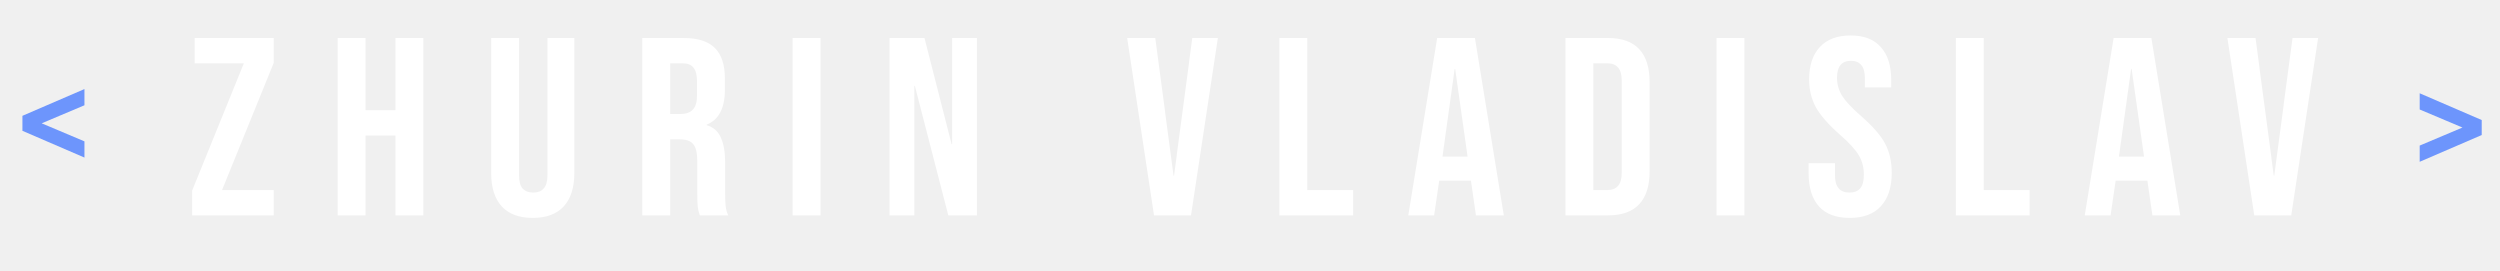
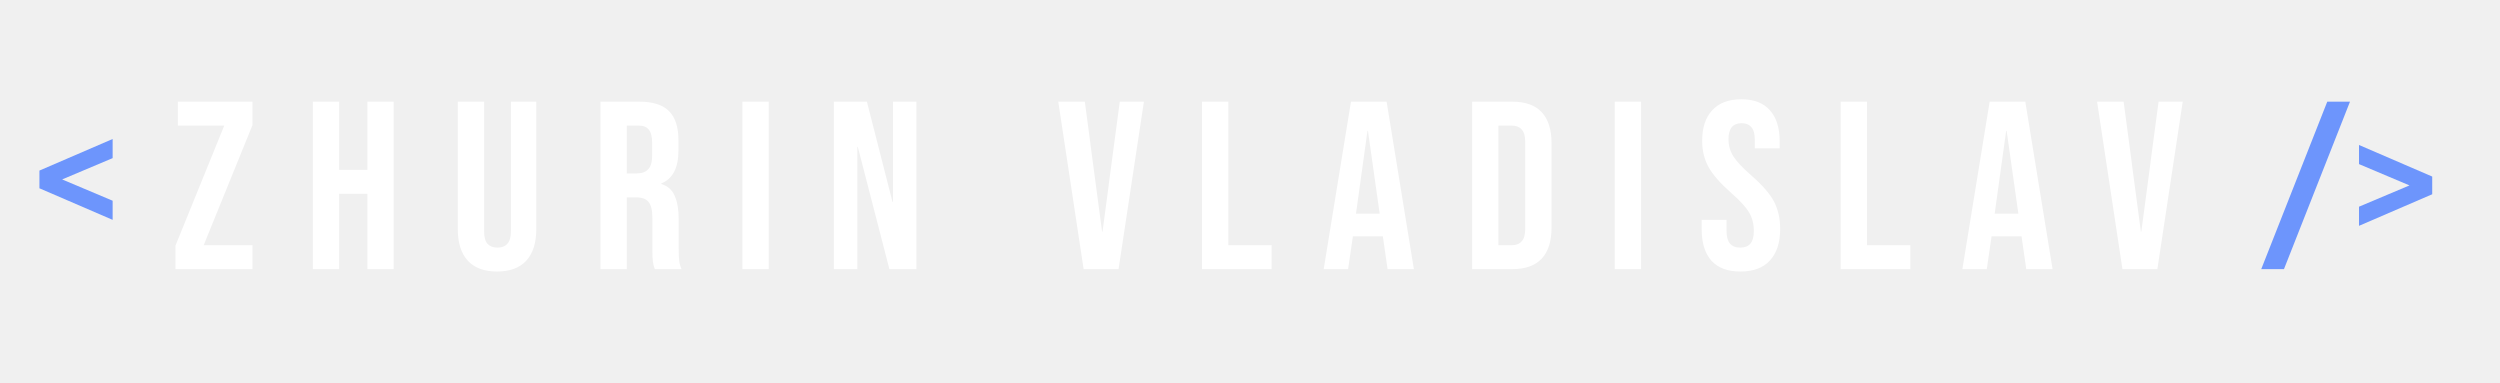
- <svg xmlns="http://www.w3.org/2000/svg" width="296" height="32" viewBox="0 0 296 32" fill="none">
-   <path d="M2.655 15.488V13.712L9.999 10.544V12.464L4.935 14.6L9.999 16.736V18.656L2.655 15.488Z" fill="#6D95FC" />
-   <path d="M22.751 22.56L28.871 7.5H23.051V4.5H32.411V7.44L26.291 22.5H32.411V25.5H22.751V22.56ZM39.98 4.5H43.28V13.05H46.82V4.5H50.12V25.5H46.82V16.05H43.28V25.5H39.98V4.5ZM63.078 25.8C61.477 25.8 60.258 25.35 59.417 24.45C58.578 23.53 58.157 22.22 58.157 20.52V4.5H61.458V20.76C61.458 21.48 61.597 22 61.877 22.32C62.178 22.64 62.597 22.8 63.138 22.8C63.678 22.8 64.088 22.64 64.368 22.32C64.668 22 64.817 21.48 64.817 20.76V4.5H67.998V20.52C67.998 22.22 67.578 23.53 66.737 24.45C65.897 25.35 64.677 25.8 63.078 25.8ZM76.048 4.5H80.938C82.638 4.5 83.878 4.9 84.658 5.7C85.438 6.48 85.828 7.69 85.828 9.33V10.62C85.828 12.8 85.108 14.18 83.668 14.76V14.82C84.468 15.06 85.028 15.55 85.348 16.29C85.688 17.03 85.858 18.02 85.858 19.26V22.95C85.858 23.55 85.878 24.04 85.918 24.42C85.958 24.78 86.058 25.14 86.218 25.5H82.858C82.738 25.16 82.658 24.84 82.618 24.54C82.578 24.24 82.558 23.7 82.558 22.92V19.08C82.558 18.12 82.398 17.45 82.078 17.07C81.778 16.69 81.248 16.5 80.488 16.5H79.348V25.5H76.048V4.5ZM80.548 13.5C81.208 13.5 81.698 13.33 82.018 12.99C82.358 12.65 82.528 12.08 82.528 11.28V9.66C82.528 8.9 82.388 8.35 82.108 8.01C81.848 7.67 81.428 7.5 80.848 7.5H79.348V13.5H80.548ZM93.847 4.5H97.147V25.5H93.847V4.5ZM105.319 4.5H109.459L112.669 17.07H112.729V4.5H115.669V25.5H112.279L108.319 10.17H108.259V25.5H105.319V4.5ZM133.456 4.5H136.786L138.946 20.79H139.006L141.166 4.5H144.196L141.016 25.5H136.636L133.456 4.5ZM151.481 4.5H154.781V22.5H160.211V25.5H151.481V4.5ZM170.161 4.5H174.631L178.051 25.5H174.751L174.151 21.33V21.39H170.401L169.801 25.5H166.741L170.161 4.5ZM173.761 18.54L172.291 8.16H172.231L170.791 18.54H173.761ZM185.352 4.5H190.392C192.032 4.5 193.262 4.94 194.082 5.82C194.902 6.7 195.312 7.99 195.312 9.69V20.31C195.312 22.01 194.902 23.3 194.082 24.18C193.262 25.06 192.032 25.5 190.392 25.5H185.352V4.5ZM190.332 22.5C190.872 22.5 191.282 22.34 191.562 22.02C191.862 21.7 192.012 21.18 192.012 20.46V9.54C192.012 8.82 191.862 8.3 191.562 7.98C191.282 7.66 190.872 7.5 190.332 7.5H188.652V22.5H190.332ZM203.24 4.5H206.54V25.5H203.24V4.5ZM219.001 25.8C217.401 25.8 216.191 25.35 215.371 24.45C214.551 23.53 214.141 22.22 214.141 20.52V19.32H217.261V20.76C217.261 22.12 217.831 22.8 218.971 22.8C219.531 22.8 219.951 22.64 220.231 22.32C220.531 21.98 220.681 21.44 220.681 20.7C220.681 19.82 220.481 19.05 220.081 18.39C219.681 17.71 218.941 16.9 217.861 15.96C216.501 14.76 215.551 13.68 215.011 12.72C214.471 11.74 214.201 10.64 214.201 9.42C214.201 7.76 214.621 6.48 215.461 5.58C216.301 4.66 217.521 4.2 219.121 4.2C220.701 4.2 221.891 4.66 222.691 5.58C223.511 6.48 223.921 7.78 223.921 9.48V10.35H220.801V9.27C220.801 8.55 220.661 8.03 220.381 7.71C220.101 7.37 219.691 7.2 219.151 7.2C218.051 7.2 217.501 7.87 217.501 9.21C217.501 9.97 217.701 10.68 218.101 11.34C218.521 12 219.271 12.8 220.351 13.74C221.731 14.94 222.681 16.03 223.201 17.01C223.721 17.99 223.981 19.14 223.981 20.46C223.981 22.18 223.551 23.5 222.691 24.42C221.851 25.34 220.621 25.8 219.001 25.8ZM231.573 4.5H234.873V22.5H240.303V25.5H231.573V4.5ZM250.253 4.5H254.723L258.143 25.5H254.843L254.243 21.33V21.39H250.493L249.893 25.5H246.833L250.253 4.5ZM253.853 18.54L252.383 8.16H252.323L250.883 18.54H253.853ZM263.724 4.5H267.054L269.214 20.79H269.274L271.434 4.5H274.464L271.284 25.5H266.904L263.724 4.5Z" fill="white" />
-   <path d="M286.491 17.236L291.555 15.1L286.491 12.964V11.044L293.835 14.212V15.988L286.491 19.156V17.236Z" fill="#6D95FC" />
+ <svg xmlns="http://www.w3.org/2000/svg" width="209" height="32" viewBox="0 0 209 32" fill="none">
+   <g clip-path="url(#clip0_827_41)">
+     <path d="M3.296 15.74V14.26L9.416 11.62V13.22L5.196 15L9.416 16.78V18.38L3.296 15.74Z" fill="#6D95FC" />
+     <path d="M14.667 20.54L18.747 10.5H14.867V8.5H21.107V10.46L17.027 20.5H21.107V22.5H14.667V20.54ZM26.153 8.5H28.353V14.2H30.713V8.5H32.913V22.5H30.713V16.2H28.353V22.5H26.153V8.5ZM41.552 22.7C40.485 22.7 39.672 22.4 39.112 21.8C38.552 21.187 38.272 20.313 38.272 19.18V8.5H40.472V19.34C40.472 19.82 40.565 20.167 40.752 20.38C40.952 20.593 41.232 20.7 41.592 20.7C41.952 20.7 42.225 20.593 42.412 20.38C42.612 20.167 42.712 19.82 42.712 19.34V8.5H44.832V19.18C44.832 20.313 44.552 21.187 43.992 21.8C43.432 22.4 42.618 22.7 41.552 22.7ZM50.199 8.5H53.459C54.592 8.5 55.419 8.767 55.938 9.3C56.459 9.82 56.718 10.627 56.718 11.72V12.58C56.718 14.033 56.239 14.953 55.279 15.34V15.38C55.812 15.54 56.185 15.867 56.398 16.36C56.625 16.853 56.739 17.513 56.739 18.34V20.8C56.739 21.2 56.752 21.527 56.779 21.78C56.805 22.02 56.872 22.26 56.978 22.5H54.739C54.658 22.273 54.605 22.06 54.578 21.86C54.552 21.66 54.538 21.3 54.538 20.78V18.22C54.538 17.58 54.432 17.133 54.218 16.88C54.019 16.627 53.665 16.5 53.158 16.5H52.398V22.5H50.199V8.5ZM53.199 14.5C53.639 14.5 53.965 14.387 54.178 14.16C54.405 13.933 54.519 13.553 54.519 13.02V11.94C54.519 11.433 54.425 11.067 54.239 10.84C54.065 10.613 53.785 10.5 53.398 10.5H52.398V14.5H53.199ZM62.065 8.5H64.265V22.5H62.065V8.5ZM69.713 8.5H72.473L74.613 16.88H74.653V8.5H76.613V22.5H74.353L71.713 12.28H71.673V22.5H69.713V8.5ZM88.471 8.5H90.691L92.131 19.36H92.171L93.611 8.5H95.631L93.511 22.5H90.591L88.471 8.5ZM100.488 8.5H102.688V20.5H106.308V22.5H100.488V8.5ZM112.941 8.5H115.921L118.201 22.5H116.001L115.601 19.72V19.76H113.101L112.701 22.5H110.661L112.941 8.5ZM115.341 17.86L114.361 10.94H114.321L113.361 17.86H115.341ZM123.068 8.5H126.428C127.521 8.5 128.341 8.793 128.888 9.38C129.435 9.967 129.708 10.827 129.708 11.96V19.04C129.708 20.173 129.435 21.033 128.888 21.62C128.341 22.207 127.521 22.5 126.428 22.5H123.068V8.5ZM126.388 20.5C126.748 20.5 127.021 20.393 127.208 20.18C127.408 19.967 127.508 19.62 127.508 19.14V11.86C127.508 11.38 127.408 11.033 127.208 10.82C127.021 10.607 126.748 10.5 126.388 10.5H125.268V20.5H126.388ZM134.993 8.5H137.193V22.5H134.993V8.5ZM145.501 22.7C144.434 22.7 143.627 22.4 143.081 21.8C142.534 21.187 142.261 20.313 142.261 19.18V18.38H144.341V19.34C144.341 20.247 144.721 20.7 145.481 20.7C145.854 20.7 146.134 20.593 146.321 20.38C146.521 20.153 146.621 19.793 146.621 19.3C146.621 18.713 146.487 18.2 146.221 17.76C145.954 17.307 145.461 16.767 144.741 16.14C143.834 15.34 143.201 14.62 142.841 13.98C142.481 13.327 142.301 12.593 142.301 11.78C142.301 10.673 142.581 9.82 143.141 9.22C143.701 8.607 144.514 8.3 145.581 8.3C146.634 8.3 147.427 8.607 147.961 9.22C148.507 9.82 148.781 10.687 148.781 11.82V12.4H146.701V11.68C146.701 11.2 146.607 10.853 146.421 10.64C146.234 10.413 145.961 10.3 145.601 10.3C144.867 10.3 144.501 10.747 144.501 11.64C144.501 12.147 144.634 12.62 144.901 13.06C145.181 13.5 145.681 14.033 146.401 14.66C147.321 15.46 147.954 16.187 148.301 16.84C148.647 17.493 148.821 18.26 148.821 19.14C148.821 20.287 148.534 21.167 147.961 21.78C147.401 22.393 146.581 22.7 145.501 22.7ZM153.882 8.5H156.082V20.5H159.702V22.5H153.882V8.5ZM166.335 8.5H169.315L171.595 22.5H169.395L168.995 19.72V19.76H166.495L166.095 22.5H164.055L166.335 8.5ZM168.735 17.86L167.755 10.94H167.715L166.755 17.86H168.735ZM175.316 8.5H177.536L178.976 19.36H179.016L180.456 8.5H182.476L180.356 22.5H177.436L175.316 8.5Z" fill="white" />
+     <path d="M194.559 8.5H196.459L190.939 22.5H189.039L194.559 8.5ZM197.213 17.28L201.433 15.5L197.213 13.72V12.12L203.333 14.76V16.24L197.213 18.88V17.28Z" fill="#6D95FC" />
+   </g>
+   <defs>
+     <clipPath id="clip0_827_41">
+       <rect width="209" height="32" fill="white" />
+     </clipPath>
+   </defs>
</svg>
